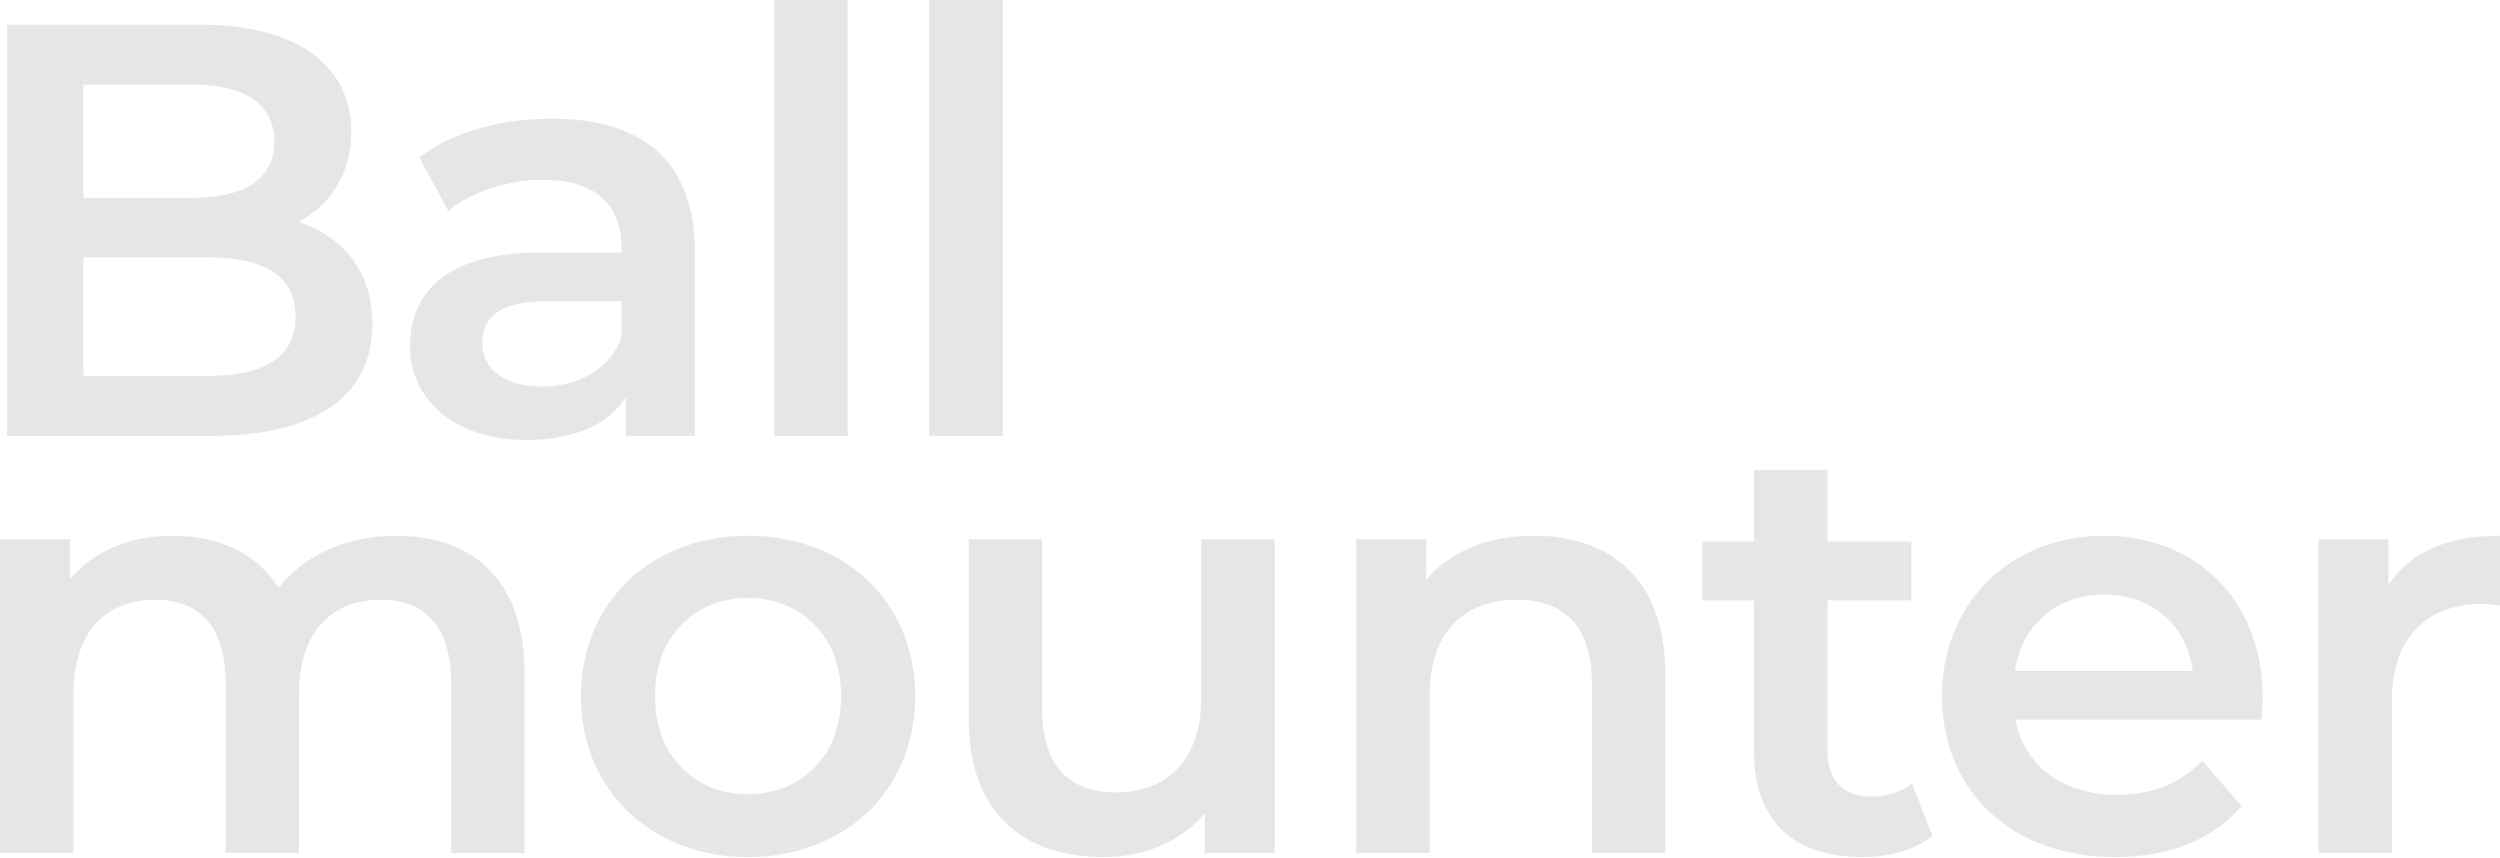
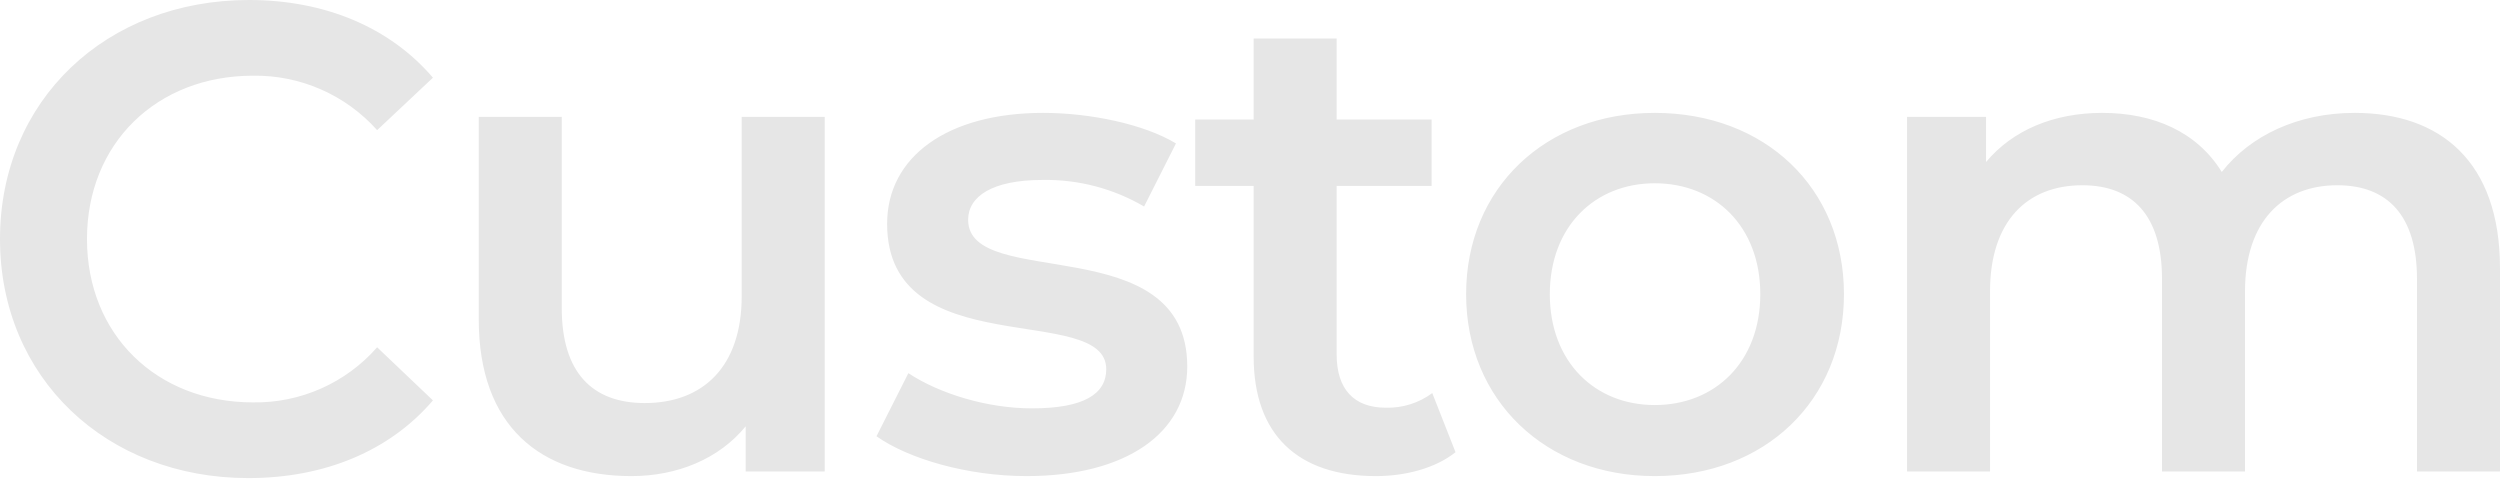
- <svg xmlns="http://www.w3.org/2000/svg" width="719.264" height="246.581" viewBox="0 0 719.264 246.581">
-   <path d="M99.71-61.516c9.126-4.9,15.21-13.858,15.21-26.026,0-18.759-15.21-30.758-43.6-30.758H15.886V0H74.7C105.118,0,121-11.83,121-32.11,121-47.489,112.385-57.46,99.71-61.516ZM68.952-101.062c15.21,0,23.829,5.408,23.829,16.393,0,10.816-8.619,16.224-23.829,16.224h-31.1v-32.617Zm4.394,83.824H37.856V-51.376h35.49c16.562,0,25.519,5.239,25.519,17.069S89.908-17.238,73.346-17.238ZM172.718-91.26c-14.534,0-28.561,3.718-38.194,11.154l8.281,15.379c6.76-5.577,17.238-8.957,27.378-8.957,15.041,0,22.477,7.267,22.477,19.6v1.352H169.338c-27.378,0-37.518,11.83-37.518,26.871,0,15.717,13.013,27.04,33.631,27.04,13.52,0,23.322-4.394,28.392-12.168V0h19.942V-52.9C213.785-78.923,198.744-91.26,172.718-91.26ZM169.845-14.2c-10.816,0-17.238-4.9-17.238-12.506,0-6.591,3.887-12,18.252-12h21.8v10.478C189.111-18.928,180.154-14.2,169.845-14.2ZM236.6,0h21.125V-125.4H236.6Zm44.616,0h21.125V-125.4H281.216ZM127.764,28.74c-14.365,0-26.533,5.746-33.8,15.041C87.711,33.641,76.726,28.74,63.544,28.74c-12.337,0-22.815,4.394-29.575,12.506V29.754H13.858V120H34.983V74.2c0-17.914,9.464-27.04,23.491-27.04,12.844,0,20.28,7.774,20.28,23.829V120H99.879V74.2c0-17.914,9.633-27.04,23.491-27.04,12.844,0,20.28,7.774,20.28,23.829V120h21.125V68.286C164.775,41.077,149.565,28.74,127.764,28.74Zm101.231,92.443c28.054,0,48.165-19.266,48.165-46.306S257.049,28.74,228.995,28.74c-27.716,0-48,19.1-48,46.137S201.279,121.183,228.995,121.183Zm0-18.083c-15.21,0-26.7-10.985-26.7-28.223s11.492-28.223,26.7-28.223c15.379,0,26.871,10.985,26.871,28.223S244.374,103.1,228.995,103.1ZM359.463,29.754v45.63c0,18.083-9.971,27.209-24.674,27.209-13.351,0-21.125-7.774-21.125-24.167V29.754H292.539V81.3c0,27.209,15.717,39.884,38.87,39.884,11.661,0,22.308-4.394,29.068-12.675V120h20.111V29.754Zm95.823-1.014c-13.182,0-24.167,4.394-31.1,12.675V29.754H404.079V120H425.2V74.37c0-18.083,10.14-27.209,25.181-27.209,13.52,0,21.463,7.774,21.463,23.829V120h21.125V68.286C492.973,41.077,476.918,28.74,455.286,28.74Zm108.667,71.318a19,19,0,0,1-11.83,3.718c-8.112,0-12.506-4.732-12.506-13.52V47.33h24.167V30.43H539.617V9.812H518.492V30.43H503.62v16.9h14.872V90.763c0,19.942,11.323,30.42,31.1,30.42,7.6,0,15.21-2.028,20.28-6.084ZM664.846,75.384c0-28.223-19.266-46.644-45.63-46.644-26.871,0-46.644,19.266-46.644,46.137s19.6,46.306,49.855,46.306c15.548,0,28.223-5.07,36.335-14.7L647.439,93.467c-6.422,6.591-14.365,9.8-24.505,9.8-15.717,0-26.7-8.45-29.237-21.632h70.811C664.677,79.609,664.846,77.074,664.846,75.384ZM619.216,45.64c13.858,0,23.829,8.957,25.519,21.97H593.528C595.556,54.428,605.527,45.64,619.216,45.64Zm81.8-2.7V29.754H680.9V120h21.125V76.229c0-18.421,10.14-27.885,26.2-27.885a26.818,26.818,0,0,1,4.9.507V28.74C718.081,28.74,707.1,33.472,701.012,42.936Z" transform="translate(-13.858 125.398)" fill="#e6e6e6" />
+ <svg xmlns="http://www.w3.org/2000/svg" width="636.285" height="121.68" viewBox="0 0 636.285 121.68">
+   <path d="M70.642,1.69c19.435,0,36-6.929,46.982-19.773l-14.2-13.52a41.13,41.13,0,0,1-31.6,14.027c-24.505,0-42.25-17.238-42.25-41.574s17.745-41.574,42.25-41.574a41.545,41.545,0,0,1,31.6,13.858l14.2-13.351c-10.985-12.844-27.547-19.773-46.813-19.773-36.335,0-63.375,25.519-63.375,60.84S34.476,1.69,70.642,1.69ZM196.209-90.246v45.63c0,18.083-9.971,27.209-24.674,27.209-13.351,0-21.125-7.774-21.125-24.167V-90.246H129.285V-38.7c0,27.209,15.717,39.884,38.87,39.884,11.661,0,22.308-4.394,29.068-12.675V0h20.111V-90.246Zm72.5,91.429c25.35,0,40.9-10.985,40.9-27.885,0-35.321-55.77-19.1-55.77-37.349,0-5.915,6.084-10.14,18.928-10.14a49.4,49.4,0,0,1,25.857,6.76l8.112-16.055c-8.112-4.9-21.8-7.774-33.8-7.774-24.336,0-39.715,11.154-39.715,28.223,0,36,55.77,19.773,55.77,37.011,0,6.253-5.577,9.971-18.928,9.971-11.323,0-23.491-3.718-31.434-8.957L230.516-8.957C238.628-3.211,253.669,1.183,268.71,1.183ZM371.969-19.942a19,19,0,0,1-11.83,3.718c-8.112,0-12.506-4.732-12.506-13.52V-72.67H371.8v-16.9H347.633v-20.618H326.508V-89.57H311.636v16.9h14.872v43.433c0,19.942,11.323,30.42,31.1,30.42,7.605,0,15.21-2.028,20.28-6.084ZM428.584,1.183c28.054,0,48.165-19.266,48.165-46.306S456.638-91.26,428.584-91.26c-27.716,0-48,19.1-48,46.137S400.868,1.183,428.584,1.183Zm0-18.083c-15.21,0-26.7-10.985-26.7-28.223s11.492-28.223,26.7-28.223c15.379,0,26.871,10.985,26.871,28.223S443.963-16.9,428.584-16.9ZM606.71-91.26c-14.365,0-26.533,5.746-33.8,15.041-6.253-10.14-17.238-15.041-30.42-15.041-12.337,0-22.815,4.394-29.575,12.506V-90.246H492.8V0h21.125V-45.8c0-17.914,9.464-27.04,23.491-27.04,12.844,0,20.28,7.774,20.28,23.829V0h21.125V-45.8c0-17.914,9.633-27.04,23.491-27.04,12.844,0,20.28,7.774,20.28,23.829V0h21.125V-51.714C643.721-78.923,628.511-91.26,606.71-91.26Z" transform="translate(-7.436 119.99)" fill="#e6e6e6" />
</svg>
